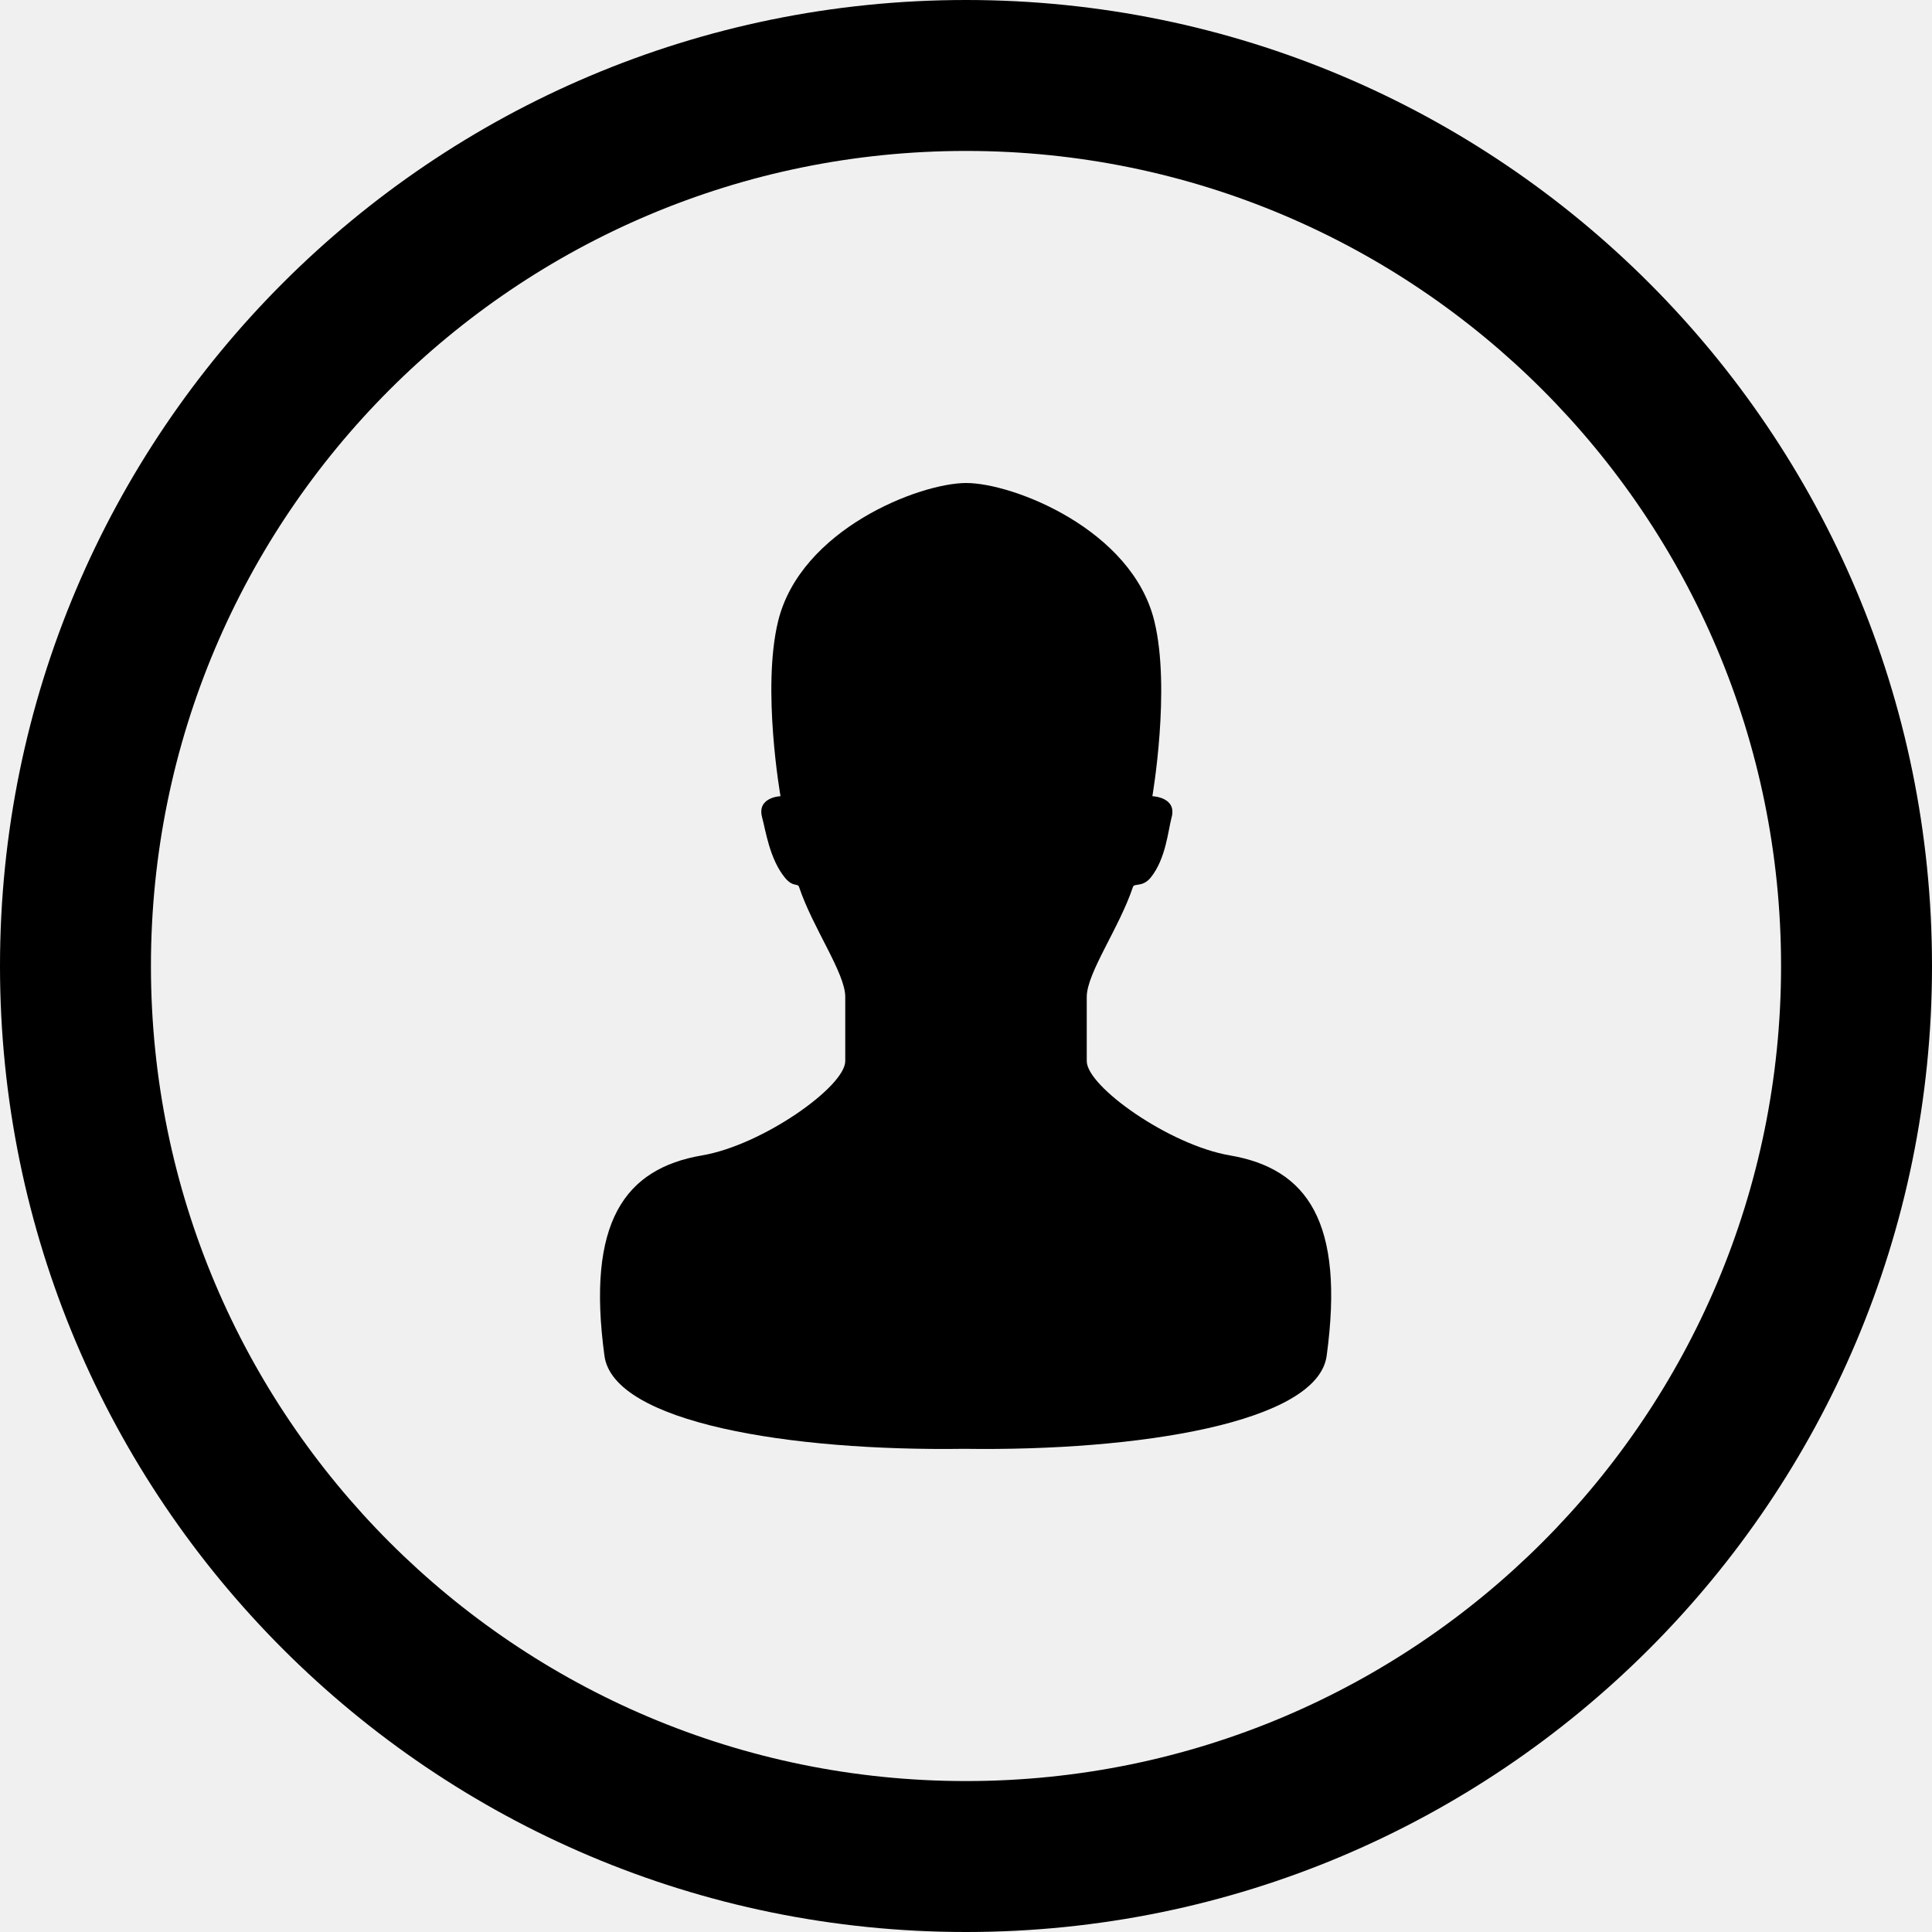
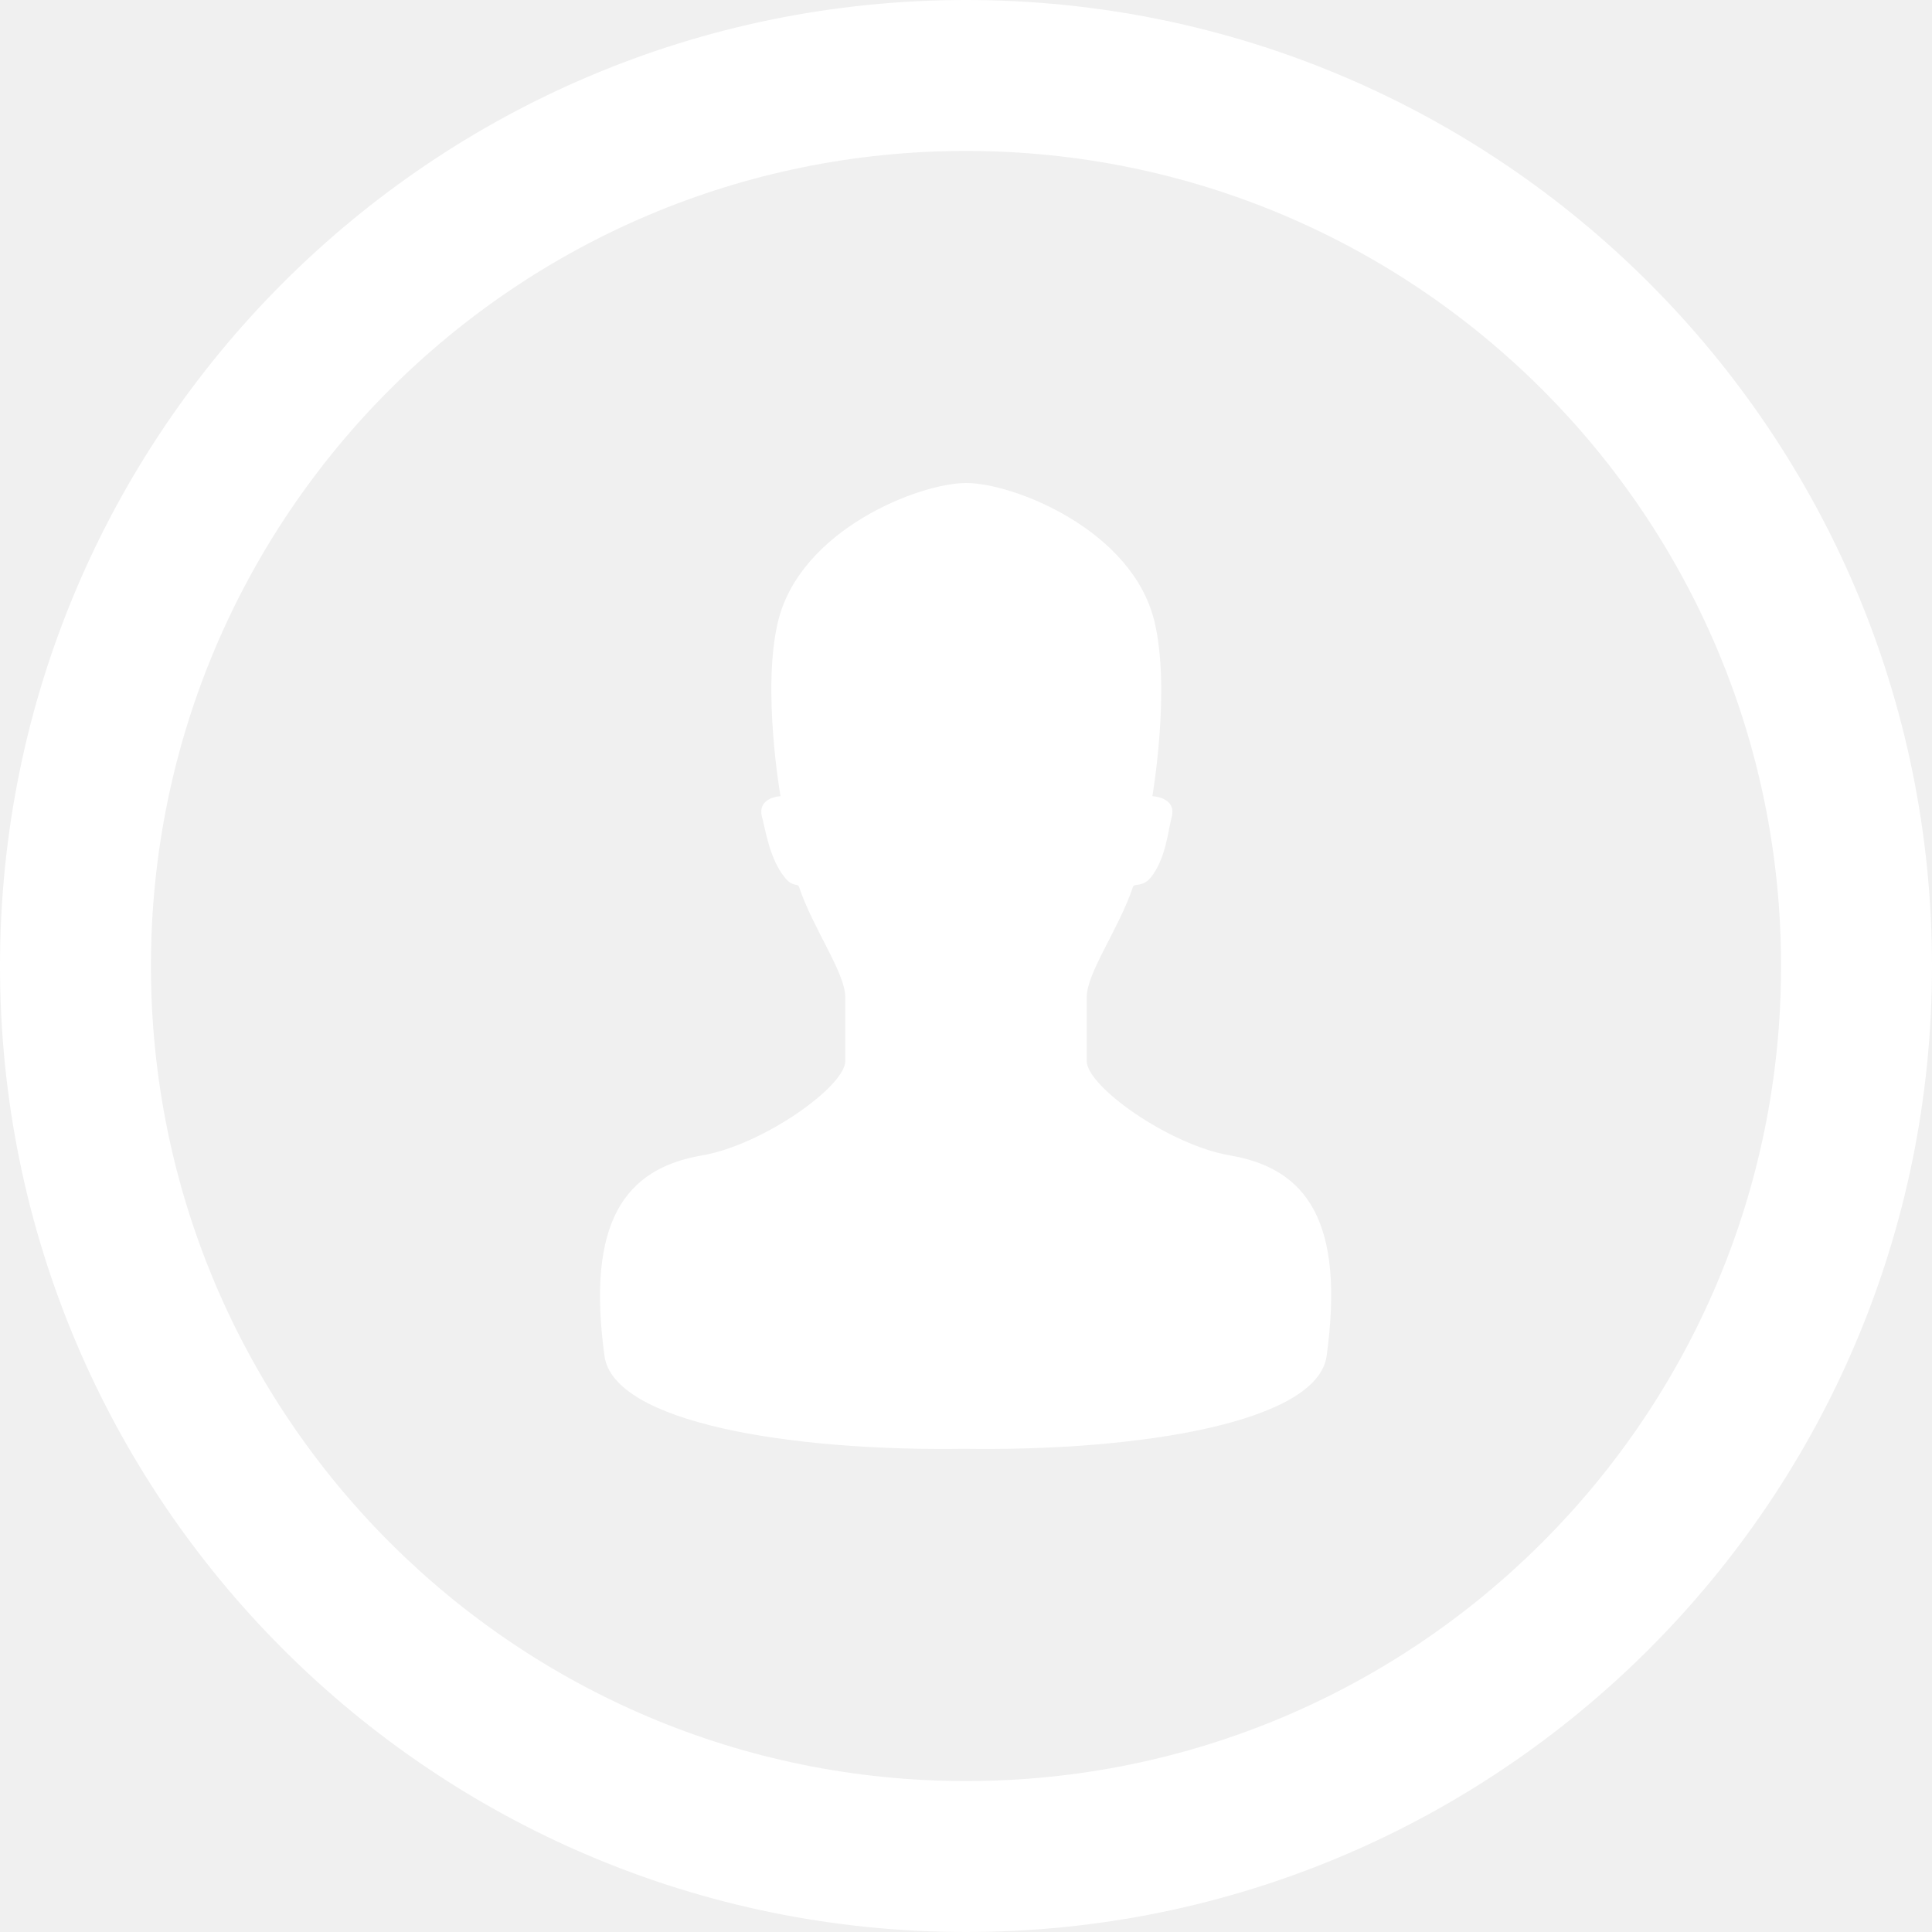
- <svg xmlns="http://www.w3.org/2000/svg" fill="#000000" version="1.1" id="Layer_1" width="80px" height="80px" viewBox="0 0 512 512" enable-background="new 0 0 512 512" xml:space="preserve">
+ <svg xmlns="http://www.w3.org/2000/svg" fill="#ffffff" version="1.1" id="Layer_1" width="80px" height="80px" viewBox="0 0 512 512" enable-background="new 0 0 512 512" xml:space="preserve">
  <g id="SVGRepo_bgCarrier" stroke-width="0" />
  <g id="SVGRepo_tracerCarrier" stroke-linecap="round" stroke-linejoin="round" />
  <g id="SVGRepo_iconCarrier">
    <g>
      <path d="M256,0C114.609,0,0,114.609,0,256s114.609,256,256,256s256-114.609,256-256S397.391,0,256,0z M256,472 c-119.297,0-216-96.703-216-216S136.703,40,256,40s216,96.703,216,216S375.297,472,256,472z" />
      <path d="M325.906,306.188c-16-2.734-37.906-18.25-37.906-24.984v-17.016c0-6.344,8.594-18.219,12.25-29.156 c0.344-1.031,2.547,0.156,4.688-2.453c4.031-4.969,4.625-12.516,5.547-15.953c1.469-5.406-5.094-5.625-5.094-5.625 s4.891-28.375,0.547-46.297c-5.875-24.406-37.5-36.703-49.875-36.703c-12.391,0-43.969,12.297-49.875,36.703 c-4.344,17.922,0.656,46.297,0.656,46.297s-6.328,0.219-4.875,5.625c0.938,3.438,1.969,10.984,6.031,15.953 c2.125,2.609,3.406,1.422,3.75,2.453c3.656,10.938,12.25,22.812,12.25,29.156v17.016c0,6.734-21.922,22.25-37.922,24.984 c-20.547,3.5-30.703,17.703-25.891,53.125c2.406,17.688,49.094,25.297,95.344,24.641c46.25,0.656,93.641-6.953,96.047-24.641 C356.406,323.891,346.469,309.688,325.906,306.188z" />
    </g>
  </g>
</svg>
